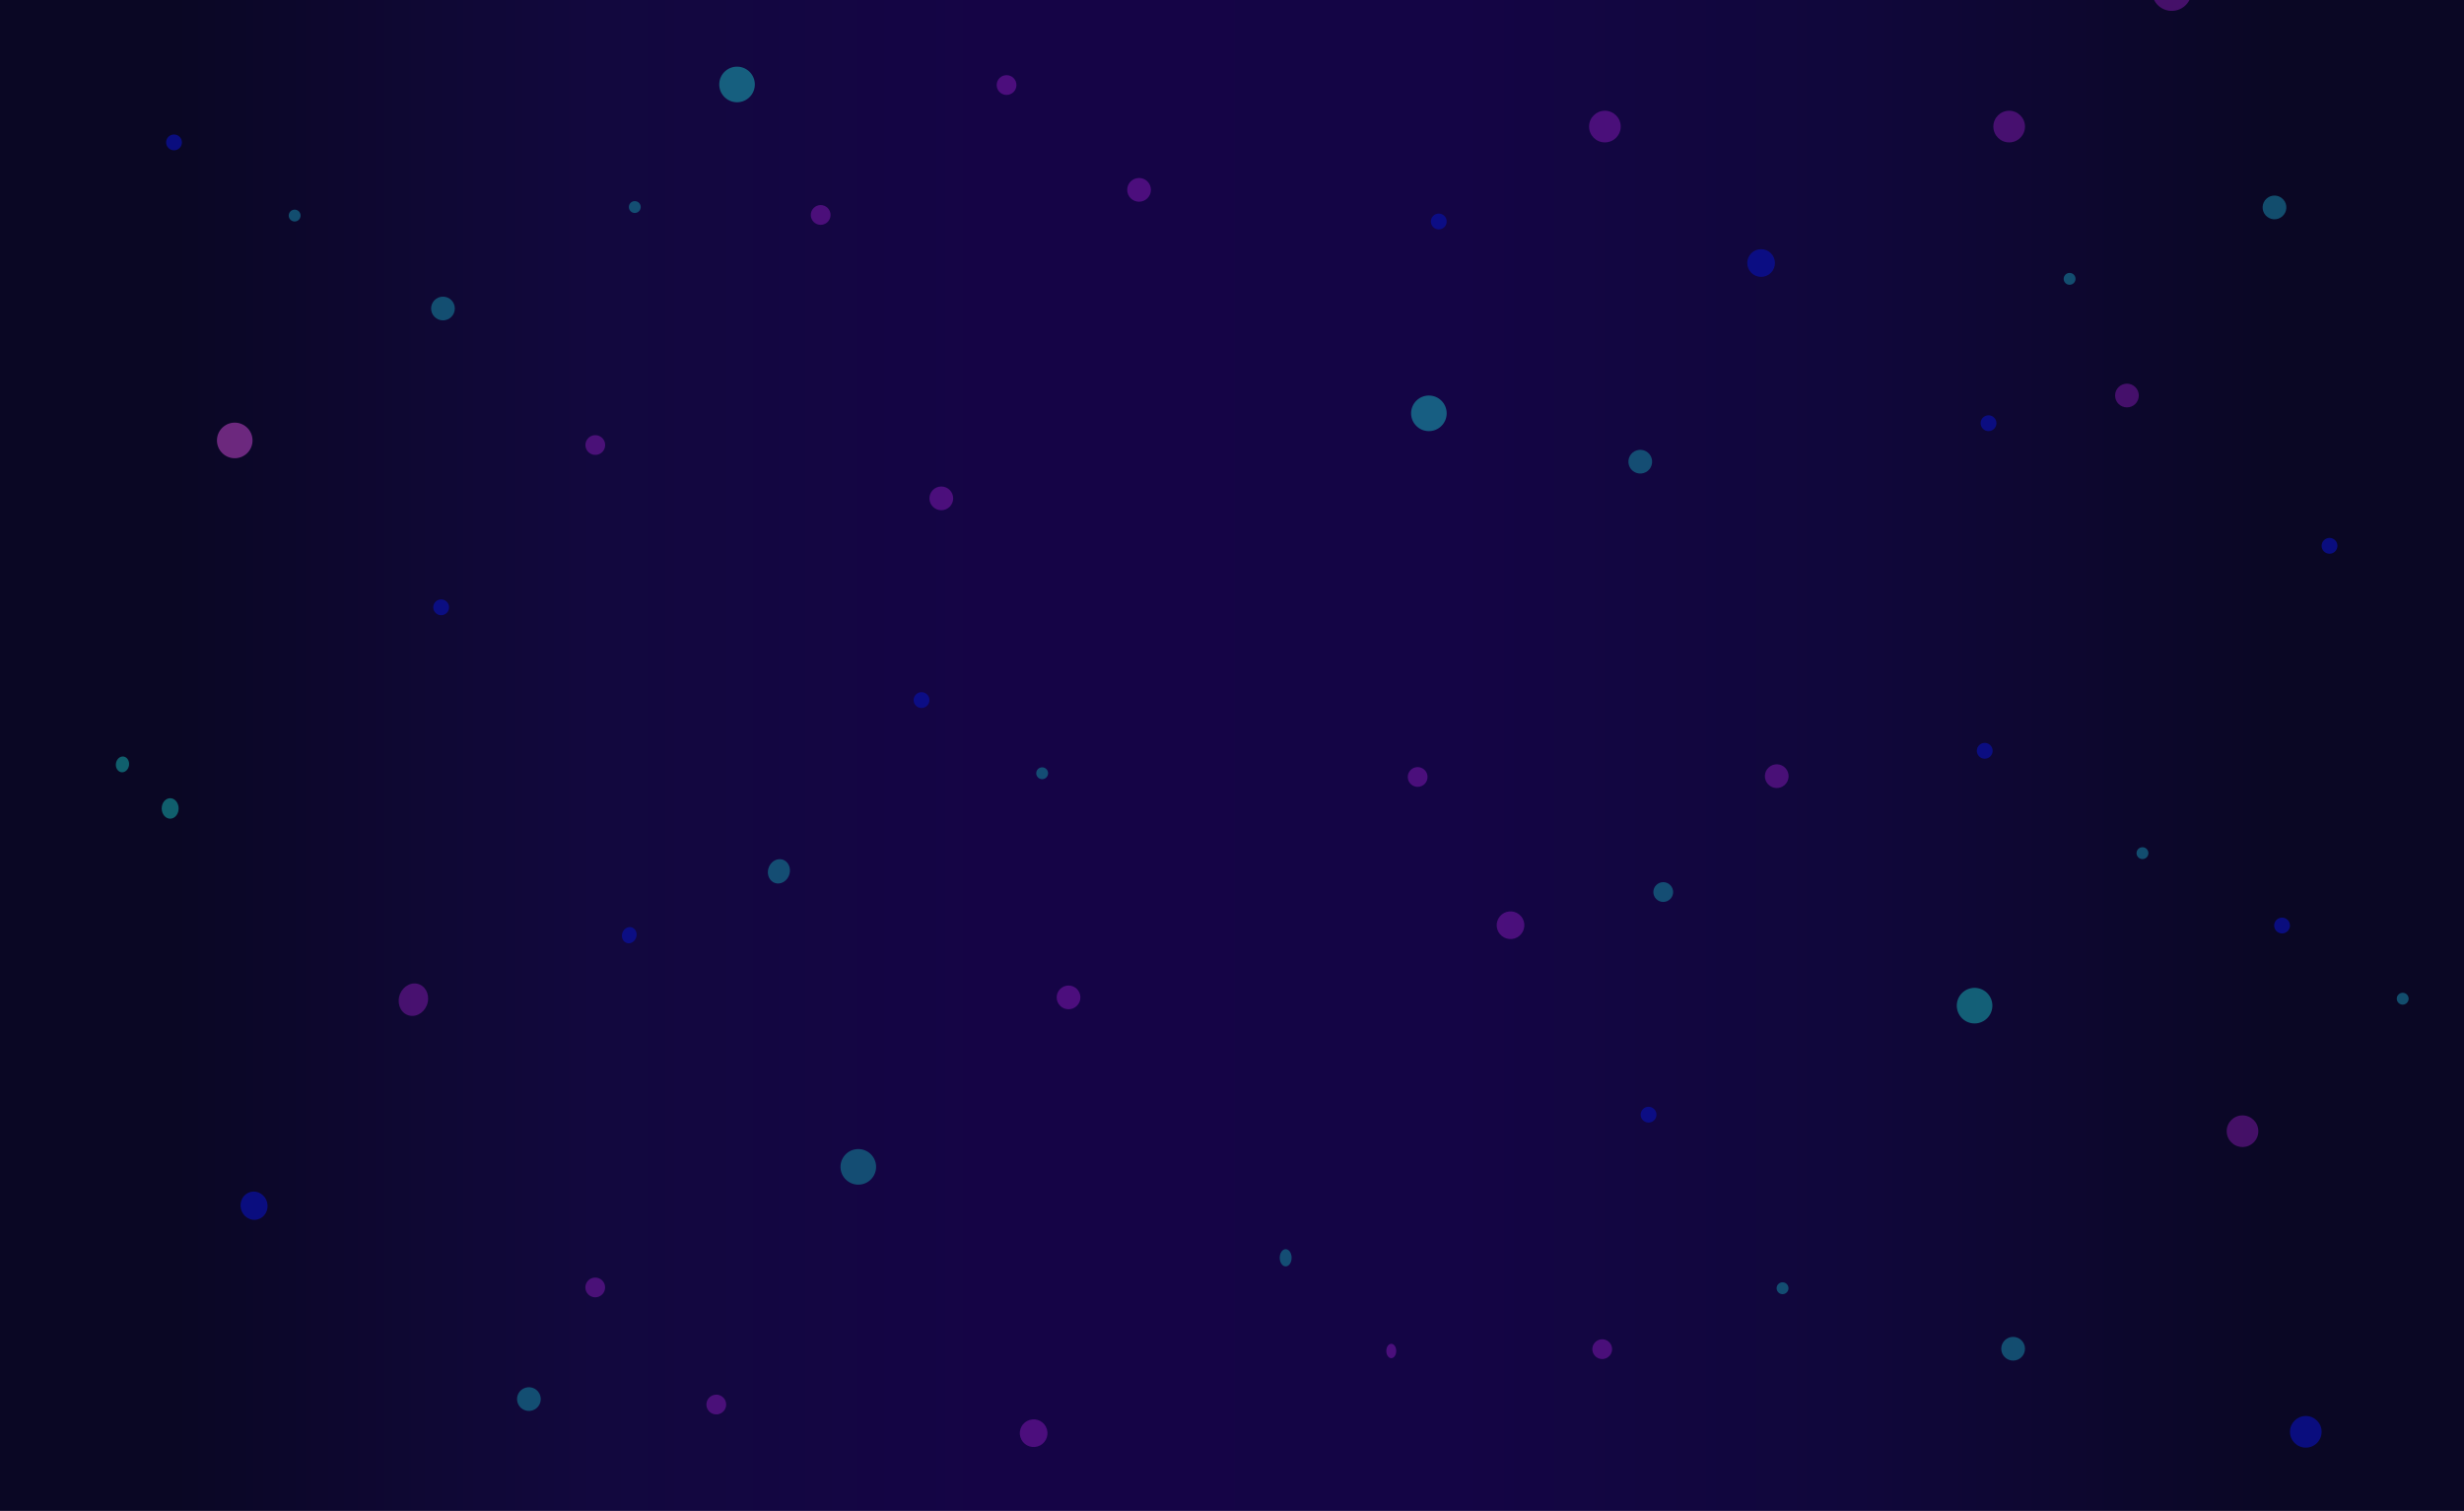
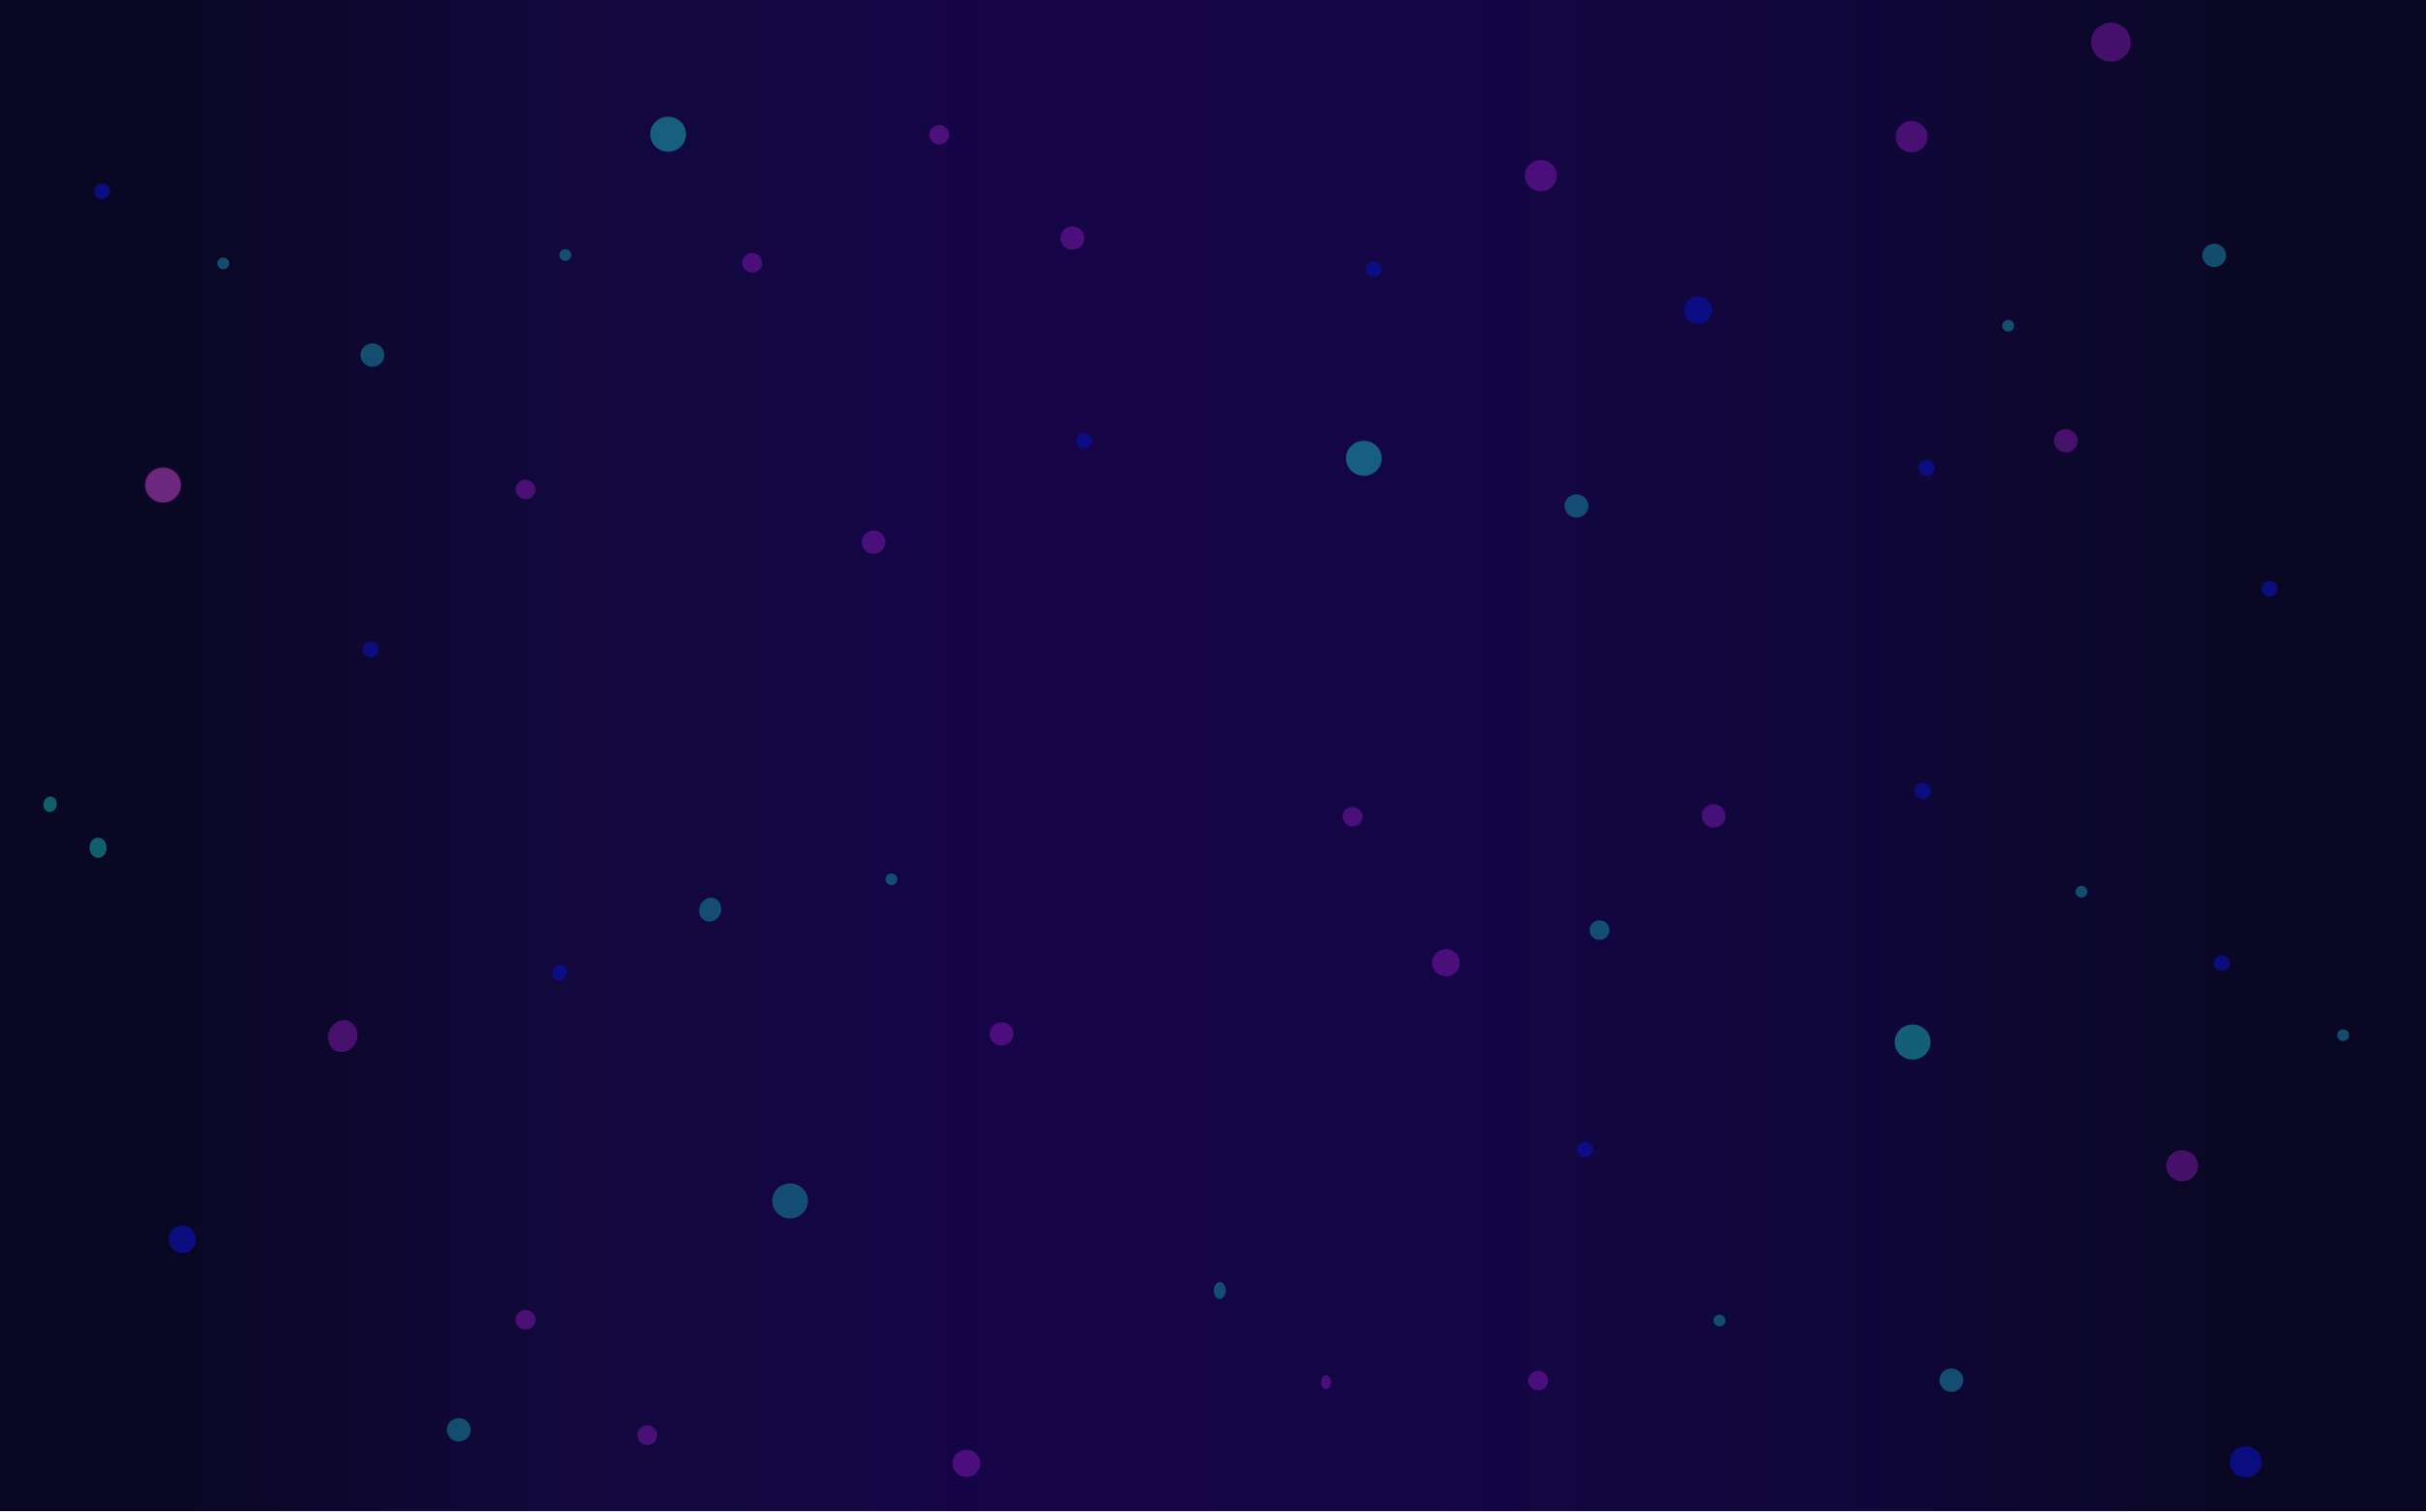
- <svg xmlns="http://www.w3.org/2000/svg" width="623" height="382" viewBox="0 0 623 382" preserveAspectRatio="none" fill="none">
-   <g style="mix-blend-mode:darken" filter="url(#filter0_b_55_105)">
-     <path d="M0 0H623V382H0V0Z" fill="url(#paint0_linear_55_105)" />
+ <svg xmlns="http://www.w3.org/2000/svg" width="631" height="393" viewBox="0 0 631 393" fill="none">
+   <g filter="url(#filter0_b_62_8)">
+     <path d="M0 0H631V196.5V393H0V0Z" fill="url(#paint0_linear_62_8)" />
  </g>
-   <g clip-path="url(#clip0_55_105)">
-     <path d="M55.998 114.352C54.342 112.498 54.502 109.654 56.356 107.998C58.209 106.342 61.054 106.503 62.71 108.356C64.366 110.21 64.205 113.054 62.352 114.71C60.498 116.366 57.654 116.205 55.998 114.352Z" fill="#FC5BFF" fill-opacity="0.4" />
-     <path d="M113.435 154.202C113.072 155.245 111.933 155.797 110.889 155.435C109.846 155.072 109.294 153.933 109.656 152.889C110.019 151.846 111.159 151.294 112.202 151.656C113.245 152.019 113.797 153.159 113.435 154.202Z" fill="#0B0F95" fill-opacity="0.8" />
-     <path d="M212.548 295.563C212.246 293.097 214 290.851 216.466 290.548C218.933 290.246 221.178 292 221.481 294.466C221.784 296.933 220.03 299.178 217.563 299.481C215.097 299.784 212.851 298.03 212.548 295.563Z" fill="#155F80" fill-opacity="0.8" />
-     <path d="M100.912 252.043C101.416 249.81 103.442 248.315 105.438 248.703C107.433 249.092 108.642 251.217 108.138 253.45C107.635 255.683 105.609 257.179 103.613 256.79C101.618 256.402 100.408 254.277 100.912 252.043Z" fill="#CB26FF" fill-opacity="0.3" />
-     <path d="M199.07 222.11C198.071 223.485 196.308 223.789 195.131 222.789C193.954 221.79 193.81 219.865 194.808 218.49C195.807 217.115 197.571 216.81 198.748 217.81C199.925 218.81 200.069 220.735 199.07 222.11Z" fill="#155F80" fill-opacity="0.8" />
-     <path d="M61.286 302.953C62.244 301.274 64.341 300.758 65.969 301.799C67.598 302.841 68.141 305.046 67.183 306.725C66.225 308.404 64.129 308.921 62.5 307.879C60.872 306.838 60.328 304.632 61.286 302.953Z" fill="#0B0F95" fill-opacity="0.8" />
-     <path d="M160.949 236.005C161.091 237.113 160.38 238.206 159.361 238.446C158.342 238.687 157.4 237.984 157.258 236.877C157.116 235.769 157.826 234.676 158.845 234.436C159.864 234.195 160.806 234.898 160.949 236.005Z" fill="#0B0F95" fill-opacity="0.8" />
-     <path d="M115 78C115 79.657 113.657 81 112 81C110.343 81 109 79.657 109 78C109 76.343 110.343 75 112 75C113.657 75 115 76.343 115 78Z" fill="#155F80" fill-opacity="0.8" />
-     <path d="M265 195.5C265 196.328 264.328 197 263.5 197C262.672 197 262 196.328 262 195.5C262 194.672 262.672 194 263.5 194C264.328 194 265 194.672 265 195.5Z" fill="#155F80" fill-opacity="0.8" />
-     <path d="M241 126C241 127.657 239.657 129 238 129C236.343 129 235 127.657 235 126C235 124.343 236.343 123 238 123C239.657 123 241 124.343 241 126Z" fill="#CB26FF" fill-opacity="0.3" />
-     <path d="M235 177C235 178.105 234.105 179 233 179C231.895 179 231 178.105 231 177C231 175.895 231.895 175 233 175C234.105 175 235 175.895 235 177Z" fill="#0B0F95" fill-opacity="0.8" />
-     <path d="M609 252.5C609 253.328 608.328 254 607.5 254C606.672 254 606 253.328 606 252.5C606 251.672 606.672 251 607.5 251C608.328 251 609 251.672 609 252.5Z" fill="#155F80" fill-opacity="0.8" />
-     <path d="M579 234C579 235.105 578.105 236 577 236C575.895 236 575 235.105 575 234C575 232.895 575.895 232 577 232C578.105 232 579 232.895 579 234Z" fill="#0B0F95" fill-opacity="0.8" />
-     <path d="M271.867 254.645C270.501 255.582 268.633 255.234 267.696 253.867C266.76 252.5 267.108 250.633 268.474 249.696C269.841 248.759 271.708 249.108 272.645 250.474C273.582 251.841 273.234 253.708 271.867 254.645Z" fill="#CB26FF" fill-opacity="0.3" />
-     <path d="M148.94 114.457C147.869 113.587 147.706 112.012 148.576 110.94C149.447 109.869 151.021 109.706 152.093 110.576C153.165 111.447 153.328 113.021 152.457 114.093C151.587 115.165 150.012 115.328 148.94 114.457Z" fill="#CB26FF" fill-opacity="0.3" />
-     <path d="M524.781 70.5C524.781 71.328 524.11 72 523.281 72C522.453 72 521.781 71.328 521.781 70.5C521.781 69.672 522.453 69 523.281 69C524.11 69 524.781 69.672 524.781 70.5Z" fill="#155F80" fill-opacity="0.8" />
-     <path d="M365.781 56C365.781 57.105 364.886 58 363.781 58C362.677 58 361.781 57.105 361.781 56C361.781 54.895 362.677 54 363.781 54C364.886 54 365.781 54.895 365.781 56Z" fill="#0B0F95" fill-opacity="0.8" />
-     <path d="M365.781 104.5C365.781 106.985 363.766 109 361.281 109C358.796 109 356.781 106.985 356.781 104.5C356.781 102.015 358.796 100 361.281 100C363.766 100 365.781 102.015 365.781 104.5Z" fill="#1CF6EA" fill-opacity="0.37" />
-     <path d="M540.781 100C540.781 101.657 539.438 103 537.781 103C536.124 103 534.781 101.657 534.781 100C534.781 98.343 536.124 97 537.781 97C539.438 97 540.781 98.343 540.781 100Z" fill="#CB26FF" fill-opacity="0.3" />
-     <path d="M448.781 66.5C448.781 68.433 447.214 70 445.281 70C443.348 70 441.781 68.433 441.781 66.5C441.781 64.567 443.348 63 445.281 63C447.214 63 448.781 64.567 448.781 66.5Z" fill="#0B0F95" fill-opacity="0.8" />
-     <path d="M409.781 32C409.781 34.209 407.99 36 405.781 36C403.572 36 401.781 34.209 401.781 32C401.781 29.791 403.572 28 405.781 28C407.99 28 409.781 29.791 409.781 32Z" fill="#CB26FF" fill-opacity="0.3" />
-     <path d="M504.781 107C504.781 108.105 503.886 109 502.781 109C501.677 109 500.781 108.105 500.781 107C500.781 105.895 501.677 105 502.781 105C503.886 105 504.781 105.895 504.781 107Z" fill="#0B0F95" fill-opacity="0.8" />
-     <path d="M544.861 -4.878C546.314 -7.226 549.395 -7.952 551.744 -6.499C554.092 -5.046 554.818 -1.964 553.365 0.384C551.912 2.732 548.83 3.458 546.482 2.005C544.134 0.552 543.408 -2.53 544.861 -4.878Z" fill="#CB26FF" fill-opacity="0.3" />
-     <path d="M572.845 54.443C571.741 53.208 571.848 51.311 573.083 50.207C574.319 49.104 576.216 49.211 577.319 50.446C578.423 51.682 578.316 53.578 577.081 54.682C575.845 55.786 573.948 55.679 572.845 54.443Z" fill="#155F80" fill-opacity="0.8" />
-     <path d="M540.584 216.701C540.032 216.083 540.085 215.135 540.703 214.583C541.321 214.031 542.269 214.085 542.821 214.702C543.373 215.32 543.32 216.269 542.702 216.82C542.084 217.372 541.136 217.319 540.584 216.701Z" fill="#155F80" fill-opacity="0.8" />
-     <path d="M446.999 198.234C445.895 196.999 446.002 195.102 447.237 193.999C448.473 192.895 450.369 193.002 451.473 194.237C452.577 195.473 452.47 197.369 451.234 198.473C449.999 199.577 448.102 199.47 446.999 198.234Z" fill="#CB26FF" fill-opacity="0.3" />
-     <path d="M500.332 191.156C499.597 190.333 499.668 189.068 500.492 188.332C501.315 187.597 502.58 187.668 503.316 188.492C504.051 189.315 503.98 190.58 503.156 191.315C502.333 192.051 501.068 191.98 500.332 191.156Z" fill="#0B0F95" fill-opacity="0.8" />
-     <path d="M449.584 326.701C449.032 326.083 449.085 325.135 449.703 324.583C450.321 324.031 451.269 324.085 451.821 324.702C452.373 325.32 452.32 326.269 451.702 326.82C451.084 327.372 450.136 327.319 449.584 326.701Z" fill="#155F80" fill-opacity="0.8" />
-     <path d="M415.332 283.156C414.597 282.333 414.668 281.068 415.492 280.332C416.315 279.597 417.58 279.668 418.316 280.492C419.051 281.315 418.98 282.58 418.156 283.316C417.333 284.051 416.068 283.98 415.332 283.156Z" fill="#0B0F95" fill-opacity="0.8" />
-     <path d="M379.717 236.64C378.216 235.421 377.988 233.217 379.207 231.717C380.426 230.216 382.63 229.988 384.13 231.207C385.631 232.426 385.859 234.63 384.64 236.13C383.421 237.631 381.217 237.859 379.717 236.64Z" fill="#CB26FF" fill-opacity="0.3" />
-     <path d="M571 286C571 288.209 569.209 290 567 290C564.791 290 563 288.209 563 286C563 283.791 564.791 282 567 282C569.209 282 571 283.791 571 286Z" fill="#CB26FF" fill-opacity="0.3" />
-     <path d="M512 341C512 342.657 510.657 344 509 344C507.343 344 506 342.657 506 341C506 339.343 507.343 338 509 338C510.657 338 512 339.343 512 341Z" fill="#155F80" fill-opacity="0.8" />
-     <path d="M501.801 257.968C499.751 259.373 496.95 258.85 495.545 256.801C494.139 254.751 494.662 251.95 496.712 250.545C498.761 249.139 501.562 249.662 502.968 251.712C504.373 253.761 503.85 256.562 501.801 257.968Z" fill="#1CF6EA" fill-opacity="0.37" />
-     <path d="M210 54.346C210 55.726 208.881 56.846 207.5 56.846C206.119 56.846 205 55.726 205 54.346C205 52.965 206.119 51.846 207.5 51.846C208.881 51.846 210 52.965 210 54.346Z" fill="#CB26FF" fill-opacity="0.3" />
-     <path d="M162 52.346C162 53.174 161.328 53.846 160.5 53.846C159.672 53.846 159 53.174 159 52.346C159 51.517 159.672 50.846 160.5 50.846C161.328 50.846 162 51.517 162 52.346Z" fill="#155F80" fill-opacity="0.8" />
-     <path d="M182.998 24.352C181.342 22.498 181.503 19.654 183.356 17.998C185.209 16.342 188.054 16.503 189.71 18.356C191.366 20.209 191.205 23.054 189.352 24.71C187.498 26.366 184.654 26.205 182.998 24.352Z" fill="#1CF6EA" fill-opacity="0.37" />
-     <path d="M257 21.5C257 22.881 255.881 24 254.5 24C253.119 24 252 22.881 252 21.5C252 20.119 253.119 19 254.5 19C255.881 19 257 20.119 257 21.5Z" fill="#CB26FF" fill-opacity="0.3" />
-     <path d="M405.816 343.504C404.492 343.895 403.101 343.14 402.709 341.816C402.318 340.492 403.073 339.101 404.397 338.709C405.721 338.317 407.112 339.073 407.504 340.397C407.895 341.721 407.14 343.112 405.816 343.504Z" fill="#CB26FF" fill-opacity="0.3" />
-     <path d="M415.579 119.605C413.99 120.075 412.321 119.168 411.851 117.579C411.381 115.99 412.288 114.321 413.877 113.851C415.466 113.381 417.135 114.288 417.605 115.877C418.074 117.466 417.168 119.135 415.579 119.605Z" fill="#155F80" fill-opacity="0.8" />
-     <path d="M587 362C587 364.209 585.209 366 583 366C580.791 366 579 364.209 579 362C579 359.791 580.791 358 583 358C585.209 358 587 359.791 587 362Z" fill="#0B0F95" fill-opacity="0.8" />
-     <path d="M153 325.5C153 326.881 151.881 328 150.5 328C149.119 328 148 326.881 148 325.5C148 324.119 149.119 323 150.5 323C151.881 323 153 324.119 153 325.5Z" fill="#CB26FF" fill-opacity="0.3" />
-     <path d="M262.342 365.705C260.488 366.254 258.541 365.195 257.993 363.342C257.445 361.488 258.503 359.541 260.356 358.993C262.21 358.444 264.157 359.503 264.705 361.356C265.254 363.21 264.195 365.157 262.342 365.705Z" fill="#CB26FF" fill-opacity="0.3" />
-     <path d="M181.816 357.504C180.492 357.895 179.101 357.14 178.709 355.816C178.317 354.492 179.073 353.101 180.397 352.709C181.721 352.317 183.112 353.073 183.504 354.397C183.895 355.721 183.14 357.112 181.816 357.504Z" fill="#CB26FF" fill-opacity="0.3" />
-     <path d="M134.579 356.605C132.99 357.075 131.321 356.168 130.851 354.579C130.381 352.99 131.288 351.321 132.877 350.851C134.466 350.381 136.135 351.288 136.605 352.877C137.074 354.466 136.168 356.135 134.579 356.605Z" fill="#155F80" fill-opacity="0.8" />
-     <path d="M76 54.5C76 55.328 75.328 56 74.5 56C73.672 56 73 55.328 73 54.5C73 53.672 73.672 53 74.5 53C75.328 53 76 53.672 76 54.5Z" fill="#155F80" fill-opacity="0.8" />
-     <path d="M46 36C46 37.105 45.105 38 44 38C42.895 38 42 37.105 42 36C42 34.895 42.895 34 44 34C45.105 34 46 34.895 46 36Z" fill="#0B0F95" fill-opacity="0.8" />
-     <path d="M591 138C591 139.105 590.105 140 589 140C587.895 140 587 139.105 587 138C587 136.895 587.895 136 589 136C590.105 136 591 136.895 591 138Z" fill="#0B0F95" fill-opacity="0.8" />
-     <path d="M291 48C291 49.657 289.657 51 288 51C286.343 51 285 49.657 285 48C285 46.343 286.343 45 288 45C289.657 45 291 46.343 291 48Z" fill="#CB26FF" fill-opacity="0.3" />
-     <path d="M30.648 195.234C29.738 195.079 29.143 194.068 29.32 192.977C29.496 191.885 30.377 191.126 31.287 191.281C32.197 191.435 32.792 192.446 32.616 193.538C32.439 194.629 31.558 195.389 30.648 195.234Z" fill="#1CF6EA" fill-opacity="0.37" />
-     <path d="M44.235 206.536C43.26 207.344 41.928 207.044 41.26 205.864C40.592 204.685 40.84 203.073 41.815 202.264C42.79 201.456 44.122 201.756 44.79 202.936C45.458 204.115 45.21 205.727 44.235 206.536Z" fill="#1CF6EA" fill-opacity="0.37" />
-     <path d="M350.835 342.778C350.374 342.029 350.419 340.88 350.935 340.211C351.452 339.542 352.244 339.607 352.706 340.356C353.167 341.104 353.122 342.253 352.606 342.922C352.089 343.591 351.297 343.526 350.835 342.778Z" fill="#CB26FF" fill-opacity="0.3" />
-     <path d="M356.315 195.126C357.042 193.952 358.583 193.589 359.757 194.315C360.931 195.042 361.294 196.583 360.567 197.757C359.841 198.931 358.3 199.294 357.126 198.567C355.952 197.841 355.589 196.3 356.315 195.126Z" fill="#CB26FF" fill-opacity="0.3" />
-     <path d="M323.792 316.855C324.229 315.83 325.156 315.514 325.863 316.148C326.57 316.782 326.788 318.126 326.351 319.15C325.914 320.175 324.986 320.491 324.28 319.858C323.573 319.224 323.355 317.879 323.792 316.855Z" fill="#155F80" fill-opacity="0.8" />
-     <path d="M422.322 227.285C421.355 228.271 419.773 228.288 418.786 227.321C417.8 226.355 417.783 224.773 418.749 223.786C419.715 222.8 421.298 222.783 422.285 223.749C423.271 224.715 423.288 226.298 422.322 227.285Z" fill="#155F80" fill-opacity="0.8" />
-   </g>
-   <path d="M512 32C512 34.209 510.209 36 508 36C505.791 36 504 34.209 504 32C504 29.791 505.791 28 508 28C510.209 28 512 29.791 512 32Z" fill="#CB26FF" fill-opacity="0.3" />
+   <path d="M38.929 129.181C37.216 127.302 37.382 124.418 39.299 122.74C41.217 121.061 44.16 121.224 45.872 123.103C47.585 124.982 47.419 127.865 45.502 129.544C43.584 131.222 40.642 131.06 38.929 129.181Z" fill="#FC5BFF" fill-opacity="0.4" />
+   <path d="M98.346 169.58C97.971 170.637 96.792 171.197 95.713 170.829C94.634 170.462 94.063 169.306 94.438 168.249C94.813 167.191 95.992 166.631 97.071 166.999C98.15 167.366 98.721 168.522 98.346 169.58Z" fill="#0B0F95" fill-opacity="0.8" />
+   <path d="M200.878 312.886C200.564 310.386 202.379 308.109 204.931 307.802C207.483 307.495 209.805 309.274 210.119 311.774C210.432 314.275 208.617 316.551 206.065 316.858C203.514 317.165 201.191 315.387 200.878 312.886Z" fill="#155F80" fill-opacity="0.8" />
+   <path d="M85.392 268.767C85.913 266.504 88.009 264.988 90.073 265.381C92.138 265.775 93.389 267.93 92.867 270.193C92.346 272.457 90.25 273.973 88.186 273.579C86.122 273.186 84.871 271.031 85.392 268.767Z" fill="#CB26FF" fill-opacity="0.3" />
+   <path d="M186.935 238.422C185.902 239.816 184.077 240.124 182.86 239.111C181.642 238.097 181.493 236.146 182.526 234.752C183.559 233.358 185.384 233.05 186.601 234.063C187.819 235.076 187.968 237.028 186.935 238.422Z" fill="#155F80" fill-opacity="0.8" />
+   <path d="M44.4 320.378C45.391 318.676 47.56 318.152 49.244 319.208C50.929 320.264 51.491 322.5 50.5 324.202C49.509 325.904 47.34 326.427 45.655 325.372C43.971 324.316 43.409 322.08 44.4 320.378Z" fill="#0B0F95" fill-opacity="0.8" />
+   <path d="M147.499 252.508C147.646 253.631 146.911 254.739 145.857 254.983C144.802 255.227 143.828 254.515 143.681 253.392C143.533 252.269 144.268 251.161 145.323 250.917C146.377 250.673 147.351 251.386 147.499 252.508Z" fill="#0B0F95" fill-opacity="0.8" />
+   <path d="M99.966 92.329C99.966 94.008 98.576 95.37 96.862 95.37C95.148 95.37 93.759 94.008 93.759 92.329C93.759 90.649 95.148 89.287 96.862 89.287C98.576 89.287 99.966 90.649 99.966 92.329Z" fill="#155F80" fill-opacity="0.8" />
+   <path d="M233.414 228.68C233.414 229.52 232.719 230.2 231.862 230.2C231.005 230.2 230.31 229.52 230.31 228.68C230.31 227.84 231.005 227.159 231.862 227.159C232.719 227.159 233.414 227.84 233.414 228.68Z" fill="#155F80" fill-opacity="0.8" />
+   <path d="M230.31 140.989C230.31 142.669 228.921 144.031 227.207 144.031C225.493 144.031 224.104 142.669 224.104 140.989C224.104 139.31 225.493 137.948 227.207 137.948C228.921 137.948 230.31 139.31 230.31 140.989Z" fill="#CB26FF" fill-opacity="0.3" />
+   <path d="M284.104 114.632C284.104 115.751 283.177 116.659 282.035 116.659C280.892 116.659 279.966 115.751 279.966 114.632C279.966 113.512 280.892 112.604 282.035 112.604C283.177 112.604 284.104 113.512 284.104 114.632Z" fill="#0B0F95" fill-opacity="0.8" />
+   <path d="M611 269.23C611 270.07 610.305 270.751 609.448 270.751C608.591 270.751 607.897 270.07 607.897 269.23C607.897 268.39 608.591 267.71 609.448 267.71C610.305 267.71 611 268.39 611 269.23Z" fill="#155F80" fill-opacity="0.8" />
+   <path d="M579.965 250.476C579.965 251.595 579.039 252.503 577.896 252.503C576.754 252.503 575.828 251.595 575.828 250.476C575.828 249.356 576.754 248.448 577.896 248.448C579.039 248.448 579.965 249.356 579.965 250.476Z" fill="#0B0F95" fill-opacity="0.8" />
+   <path d="M262.242 271.405C260.828 272.355 258.897 272.002 257.927 270.616C256.958 269.231 257.319 267.338 258.732 266.388C260.146 265.438 262.078 265.791 263.047 267.177C264.016 268.562 263.656 270.455 262.242 271.405Z" fill="#CB26FF" fill-opacity="0.3" />
+   <path d="M135.076 129.288C133.968 128.405 133.799 126.809 134.7 125.723C135.6 124.636 137.229 124.471 138.338 125.353C139.446 126.236 139.615 127.832 138.714 128.919C137.814 130.005 136.185 130.17 135.076 129.288Z" fill="#CB26FF" fill-opacity="0.3" />
+   <path d="M523.877 84.725C523.877 85.565 523.182 86.246 522.325 86.246C521.468 86.246 520.774 85.565 520.774 84.725C520.774 83.886 521.468 83.205 522.325 83.205C523.182 83.205 523.877 83.886 523.877 84.725Z" fill="#155F80" fill-opacity="0.8" />
+   <path d="M359.394 70.026C359.394 71.146 358.468 72.053 357.325 72.053C356.183 72.053 355.256 71.146 355.256 70.026C355.256 68.906 356.183 67.999 357.325 67.999C358.468 67.999 359.394 68.906 359.394 70.026Z" fill="#0B0F95" fill-opacity="0.8" />
+   <path d="M359.394 119.193C359.394 121.713 357.31 123.755 354.739 123.755C352.168 123.755 350.084 121.713 350.084 119.193C350.084 116.674 352.168 114.632 354.739 114.632C357.31 114.632 359.394 116.674 359.394 119.193Z" fill="#1CF6EA" fill-opacity="0.37" />
+   <path d="M540.429 114.631C540.429 116.311 539.039 117.673 537.325 117.673C535.611 117.673 534.222 116.311 534.222 114.631C534.222 112.952 535.611 111.59 537.325 111.59C539.039 111.59 540.429 112.952 540.429 114.631Z" fill="#CB26FF" fill-opacity="0.3" />
+   <path d="M445.256 80.671C445.256 82.63 443.635 84.219 441.636 84.219C439.636 84.219 438.015 82.63 438.015 80.671C438.015 78.711 439.636 77.122 441.636 77.122C443.635 77.122 445.256 78.711 445.256 80.671Z" fill="#0B0F95" fill-opacity="0.8" />
+   <path d="M404.912 45.696C404.912 47.935 403.059 49.751 400.774 49.751C398.488 49.751 396.636 47.935 396.636 45.696C396.636 43.456 398.488 41.641 400.774 41.641C403.059 41.641 404.912 43.456 404.912 45.696Z" fill="#CB26FF" fill-opacity="0.3" />
+   <path d="M503.187 121.728C503.187 122.848 502.261 123.755 501.118 123.755C499.976 123.755 499.049 122.848 499.049 121.728C499.049 120.608 499.976 119.7 501.118 119.7C502.261 119.7 503.187 120.608 503.187 121.728Z" fill="#0B0F95" fill-opacity="0.8" />
+   <path d="M544.649 8.31C546.152 5.93 549.34 5.194 551.769 6.667C554.199 8.14 554.949 11.264 553.446 13.645C551.943 16.025 548.755 16.761 546.326 15.288C543.897 13.815 543.146 10.691 544.649 8.31Z" fill="#CB26FF" fill-opacity="0.3" />
+   <path d="M573.598 68.448C572.456 67.195 572.567 65.273 573.845 64.154C575.123 63.035 577.085 63.143 578.227 64.396C579.369 65.648 579.258 67.571 577.98 68.69C576.702 69.809 574.74 69.701 573.598 68.448Z" fill="#155F80" fill-opacity="0.8" />
+   <path d="M540.225 232.939C539.654 232.312 539.709 231.351 540.348 230.792C540.987 230.232 541.968 230.286 542.539 230.913C543.11 231.539 543.055 232.5 542.416 233.06C541.777 233.619 540.796 233.565 540.225 232.939Z" fill="#155F80" fill-opacity="0.8" />
+   <path d="M443.412 214.218C442.27 212.965 442.381 211.043 443.659 209.924C444.938 208.805 446.899 208.913 448.041 210.166C449.183 211.418 449.073 213.341 447.794 214.46C446.516 215.579 444.554 215.471 443.412 214.218Z" fill="#CB26FF" fill-opacity="0.3" />
+   <path d="M498.585 207.042C497.824 206.207 497.898 204.926 498.75 204.18C499.602 203.434 500.91 203.506 501.671 204.341C502.432 205.176 502.359 206.458 501.507 207.204C500.654 207.95 499.346 207.877 498.585 207.042Z" fill="#0B0F95" fill-opacity="0.8" />
+   <path d="M446.087 344.453C445.516 343.826 445.571 342.865 446.21 342.305C446.849 341.746 447.83 341.8 448.401 342.426C448.972 343.053 448.917 344.014 448.278 344.574C447.639 345.133 446.658 345.079 446.087 344.453Z" fill="#155F80" fill-opacity="0.8" />
+   <path d="M410.654 300.309C409.893 299.473 409.967 298.192 410.819 297.446C411.671 296.7 412.979 296.772 413.74 297.607C414.501 298.442 414.428 299.724 413.576 300.47C412.723 301.216 411.415 301.144 410.654 300.309Z" fill="#0B0F95" fill-opacity="0.8" />
+   <path d="M373.81 253.152C372.258 251.917 372.022 249.682 373.283 248.161C374.544 246.64 376.824 246.408 378.376 247.644C379.928 248.88 380.164 251.114 378.903 252.635C377.643 254.156 375.362 254.388 373.81 253.152Z" fill="#CB26FF" fill-opacity="0.3" />
+   <path d="M571.69 303.191C571.69 305.431 569.837 307.246 567.552 307.246C565.266 307.246 563.414 305.431 563.414 303.191C563.414 300.952 565.266 299.136 567.552 299.136C569.837 299.136 571.69 300.952 571.69 303.191Z" fill="#CB26FF" fill-opacity="0.3" />
+   <path d="M510.655 358.948C510.655 360.628 509.266 361.989 507.552 361.989C505.838 361.989 504.448 360.628 504.448 358.948C504.448 357.269 505.838 355.907 507.552 355.907C509.266 355.907 510.655 357.269 510.655 358.948Z" fill="#155F80" fill-opacity="0.8" />
+   <path d="M500.104 274.773C497.984 276.198 495.086 275.668 493.632 273.59C492.179 271.512 492.719 268.673 494.84 267.248C496.96 265.823 499.858 266.353 501.311 268.431C502.765 270.509 502.225 273.349 500.104 274.773Z" fill="#1CF6EA" fill-opacity="0.37" />
+   <path d="M198.241 68.349C198.241 69.749 197.083 70.883 195.655 70.883C194.227 70.883 193.069 69.749 193.069 68.349C193.069 66.949 194.227 65.814 195.655 65.814C197.083 65.814 198.241 66.949 198.241 68.349Z" fill="#CB26FF" fill-opacity="0.3" />
+   <path d="M148.586 66.321C148.586 67.161 147.892 67.842 147.035 67.842C146.178 67.842 145.483 67.161 145.483 66.321C145.483 65.481 146.178 64.801 147.035 64.801C147.892 64.801 148.586 65.481 148.586 66.321Z" fill="#155F80" fill-opacity="0.8" />
+   <path d="M170.308 37.942C168.595 36.063 168.761 33.179 170.679 31.501C172.596 29.823 175.539 29.985 177.252 31.864C178.964 33.743 178.799 36.627 176.881 38.305C174.964 39.984 172.021 39.821 170.308 37.942Z" fill="#1CF6EA" fill-opacity="0.37" />
+   <path d="M246.862 35.051C246.862 36.451 245.704 37.586 244.276 37.586C242.847 37.586 241.69 36.451 241.69 35.051C241.69 33.651 242.847 32.517 244.276 32.517C245.704 32.517 246.862 33.651 246.862 35.051Z" fill="#CB26FF" fill-opacity="0.3" />
+   <path d="M400.809 361.486C399.44 361.883 398.001 361.117 397.596 359.775C397.191 358.433 397.972 357.023 399.342 356.626C400.712 356.229 402.151 356.995 402.556 358.337C402.961 359.679 402.179 361.089 400.809 361.486Z" fill="#CB26FF" fill-opacity="0.3" />
+   <path d="M410.909 134.506C409.265 134.982 407.539 134.063 407.053 132.452C406.566 130.841 407.505 129.15 409.148 128.673C410.792 128.197 412.518 129.116 413.005 130.727C413.491 132.337 412.553 134.029 410.909 134.506Z" fill="#155F80" fill-opacity="0.8" />
+   <path d="M588.241 380.237C588.241 382.477 586.389 384.292 584.103 384.292C581.818 384.292 579.966 382.477 579.966 380.237C579.966 377.998 581.818 376.182 584.103 376.182C586.389 376.182 588.241 377.998 588.241 380.237Z" fill="#0B0F95" fill-opacity="0.8" />
+   <path d="M139.276 343.235C139.276 344.635 138.118 345.769 136.69 345.769C135.261 345.769 134.103 344.635 134.103 343.235C134.103 341.835 135.261 340.701 136.69 340.701C138.118 340.701 139.276 341.835 139.276 343.235Z" fill="#CB26FF" fill-opacity="0.3" />
+   <path d="M252.388 383.994C250.471 384.549 248.456 383.477 247.889 381.598C247.322 379.718 248.417 377.745 250.334 377.189C252.252 376.633 254.266 377.706 254.833 379.585C255.4 381.464 254.306 383.438 252.388 383.994Z" fill="#CB26FF" fill-opacity="0.3" />
+   <path d="M169.085 375.679C167.715 376.076 166.277 375.31 165.871 373.968C165.466 372.625 166.248 371.216 167.618 370.819C168.987 370.421 170.426 371.188 170.831 372.53C171.237 373.872 170.455 375.282 169.085 375.679Z" fill="#CB26FF" fill-opacity="0.3" />
+   <path d="M120.219 374.768C118.576 375.244 116.849 374.325 116.363 372.714C115.877 371.103 116.815 369.411 118.459 368.935C120.102 368.458 121.829 369.378 122.315 370.989C122.801 372.599 121.863 374.291 120.219 374.768Z" fill="#155F80" fill-opacity="0.8" />
+   <path d="M59.621 68.505C59.621 69.345 58.926 70.026 58.069 70.026C57.212 70.026 56.517 69.345 56.517 68.505C56.517 67.665 57.212 66.985 58.069 66.985C58.926 66.985 59.621 67.665 59.621 68.505Z" fill="#155F80" fill-opacity="0.8" />
+   <path d="M28.586 49.751C28.586 50.87 27.66 51.778 26.517 51.778C25.375 51.778 24.448 50.87 24.448 49.751C24.448 48.631 25.375 47.723 26.517 47.723C27.66 47.723 28.586 48.631 28.586 49.751Z" fill="#0B0F95" fill-opacity="0.8" />
+   <path d="M592.379 153.154C592.379 154.274 591.453 155.182 590.31 155.182C589.168 155.182 588.241 154.274 588.241 153.154C588.241 152.035 589.168 151.127 590.31 151.127C591.453 151.127 592.379 152.035 592.379 153.154Z" fill="#0B0F95" fill-opacity="0.8" />
+   <path d="M282.034 61.916C282.034 63.596 280.645 64.957 278.931 64.957C277.217 64.957 275.828 63.596 275.828 61.916C275.828 60.236 277.217 58.875 278.931 58.875C280.645 58.875 282.034 60.236 282.034 61.916Z" fill="#CB26FF" fill-opacity="0.3" />
+   <path d="M12.705 211.176C11.763 211.019 11.148 209.994 11.331 208.888C11.513 207.781 12.424 207.011 13.366 207.168C14.307 207.325 14.923 208.35 14.74 209.456C14.558 210.563 13.646 211.333 12.705 211.176Z" fill="#1CF6EA" fill-opacity="0.37" />
+   <path d="M26.761 222.634C25.752 223.453 24.374 223.148 23.683 221.953C22.992 220.757 23.249 219.123 24.257 218.303C25.265 217.483 26.643 217.788 27.335 218.984C28.026 220.18 27.769 221.814 26.761 222.634Z" fill="#1CF6EA" fill-opacity="0.37" />
+   <path d="M343.933 360.75C343.456 359.991 343.502 358.826 344.036 358.148C344.571 357.47 345.391 357.536 345.868 358.295C346.345 359.054 346.299 360.219 345.765 360.897C345.23 361.575 344.41 361.509 343.933 360.75Z" fill="#CB26FF" fill-opacity="0.3" />
+   <path d="M349.602 211.067C350.354 209.876 351.948 209.508 353.162 210.245C354.377 210.981 354.752 212.543 354.001 213.734C353.249 214.924 351.655 215.292 350.441 214.555C349.226 213.819 348.851 212.257 349.602 211.067Z" fill="#CB26FF" fill-opacity="0.3" />
+   <path d="M315.957 334.471C316.409 333.432 317.369 333.111 318.1 333.754C318.831 334.397 319.057 335.759 318.604 336.798C318.152 337.836 317.193 338.157 316.462 337.515C315.731 336.872 315.505 335.509 315.957 334.471Z" fill="#155F80" fill-opacity="0.8" />
+   <path d="M417.884 243.668C416.885 244.668 415.248 244.685 414.227 243.705C413.207 242.726 413.19 241.121 414.189 240.121C415.188 239.121 416.826 239.104 417.846 240.084C418.867 241.063 418.884 242.668 417.884 243.668Z" fill="#155F80" fill-opacity="0.8" />
+   <path d="M501.345 35.558C501.345 37.798 499.492 39.613 497.207 39.613C494.922 39.613 493.069 37.798 493.069 35.558C493.069 33.319 494.922 31.503 497.207 31.503C499.492 31.503 501.345 33.319 501.345 35.558Z" fill="#CB26FF" fill-opacity="0.3" />
  <defs>
-     <filter id="filter0_b_55_105" x="-4" y="-4" width="631" height="390" filterUnits="userSpaceOnUse" color-interpolation-filters="sRGB">
+     <filter id="filter0_b_62_8" x="-4" y="-4" width="639" height="401" filterUnits="userSpaceOnUse" color-interpolation-filters="sRGB">
      <feFlood flood-opacity="0" result="BackgroundImageFix" />
      <feGaussianBlur in="BackgroundImageFix" stdDeviation="2" />
-       <feComposite in2="SourceAlpha" operator="in" result="effect1_backgroundBlur_55_105" />
-       <feBlend mode="normal" in="SourceGraphic" in2="effect1_backgroundBlur_55_105" result="shape" />
+       <feComposite in2="SourceAlpha" operator="in" result="effect1_backgroundBlur_62_8" />
+       <feBlend mode="normal" in="SourceGraphic" in2="effect1_backgroundBlur_62_8" result="shape" />
    </filter>
-     <linearGradient id="paint0_linear_55_105" x1="44" y1="248.5" x2="576" y2="248.5" gradientUnits="userSpaceOnUse">
+     <linearGradient id="paint0_linear_62_8" x1="44.565" y1="255.656" x2="583.396" y2="255.656" gradientUnits="userSpaceOnUse">
      <stop stop-color="#0A0724" />
      <stop offset="0.2" stop-color="#12083E" />
      <stop offset="0.4" stop-color="#150446" />
      <stop offset="0.608" stop-color="#140545" />
      <stop offset="0.8" stop-color="#10073B" />
      <stop offset="1" stop-color="#0A0724" />
    </linearGradient>
-     <clipPath id="clip0_55_105">
-       <rect width="623" height="382" fill="white" />
-     </clipPath>
  </defs>
</svg>
